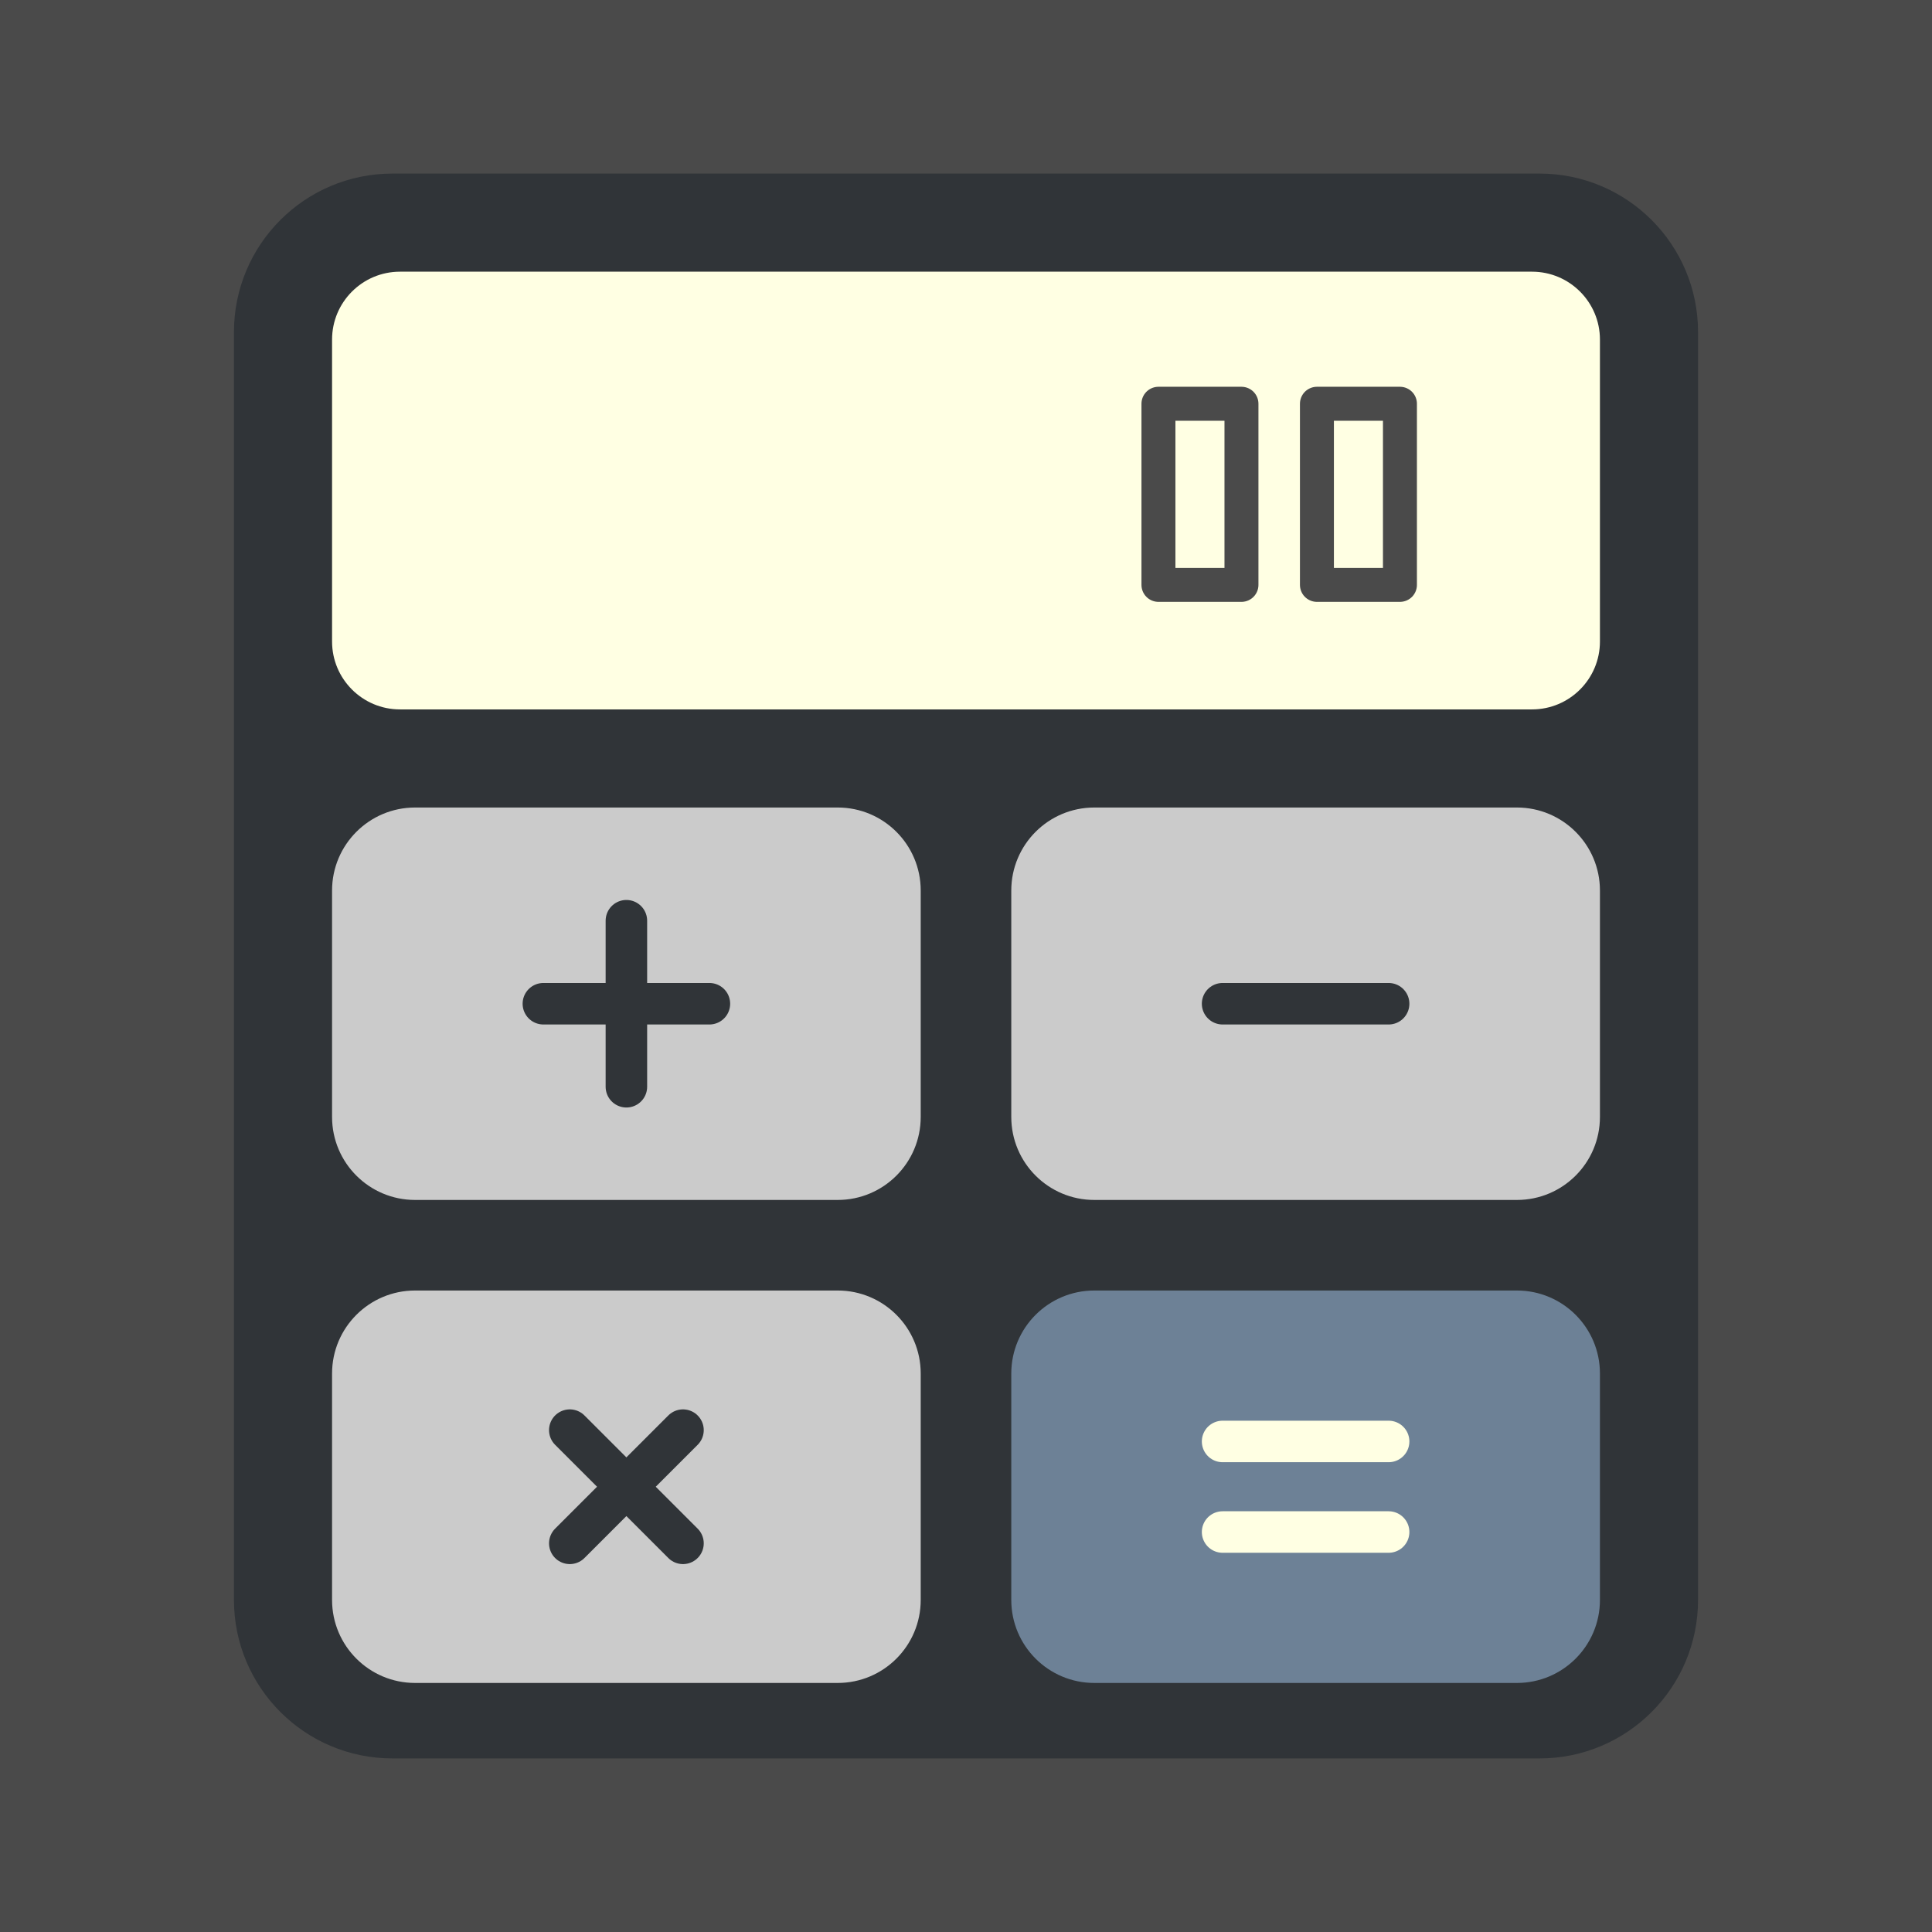
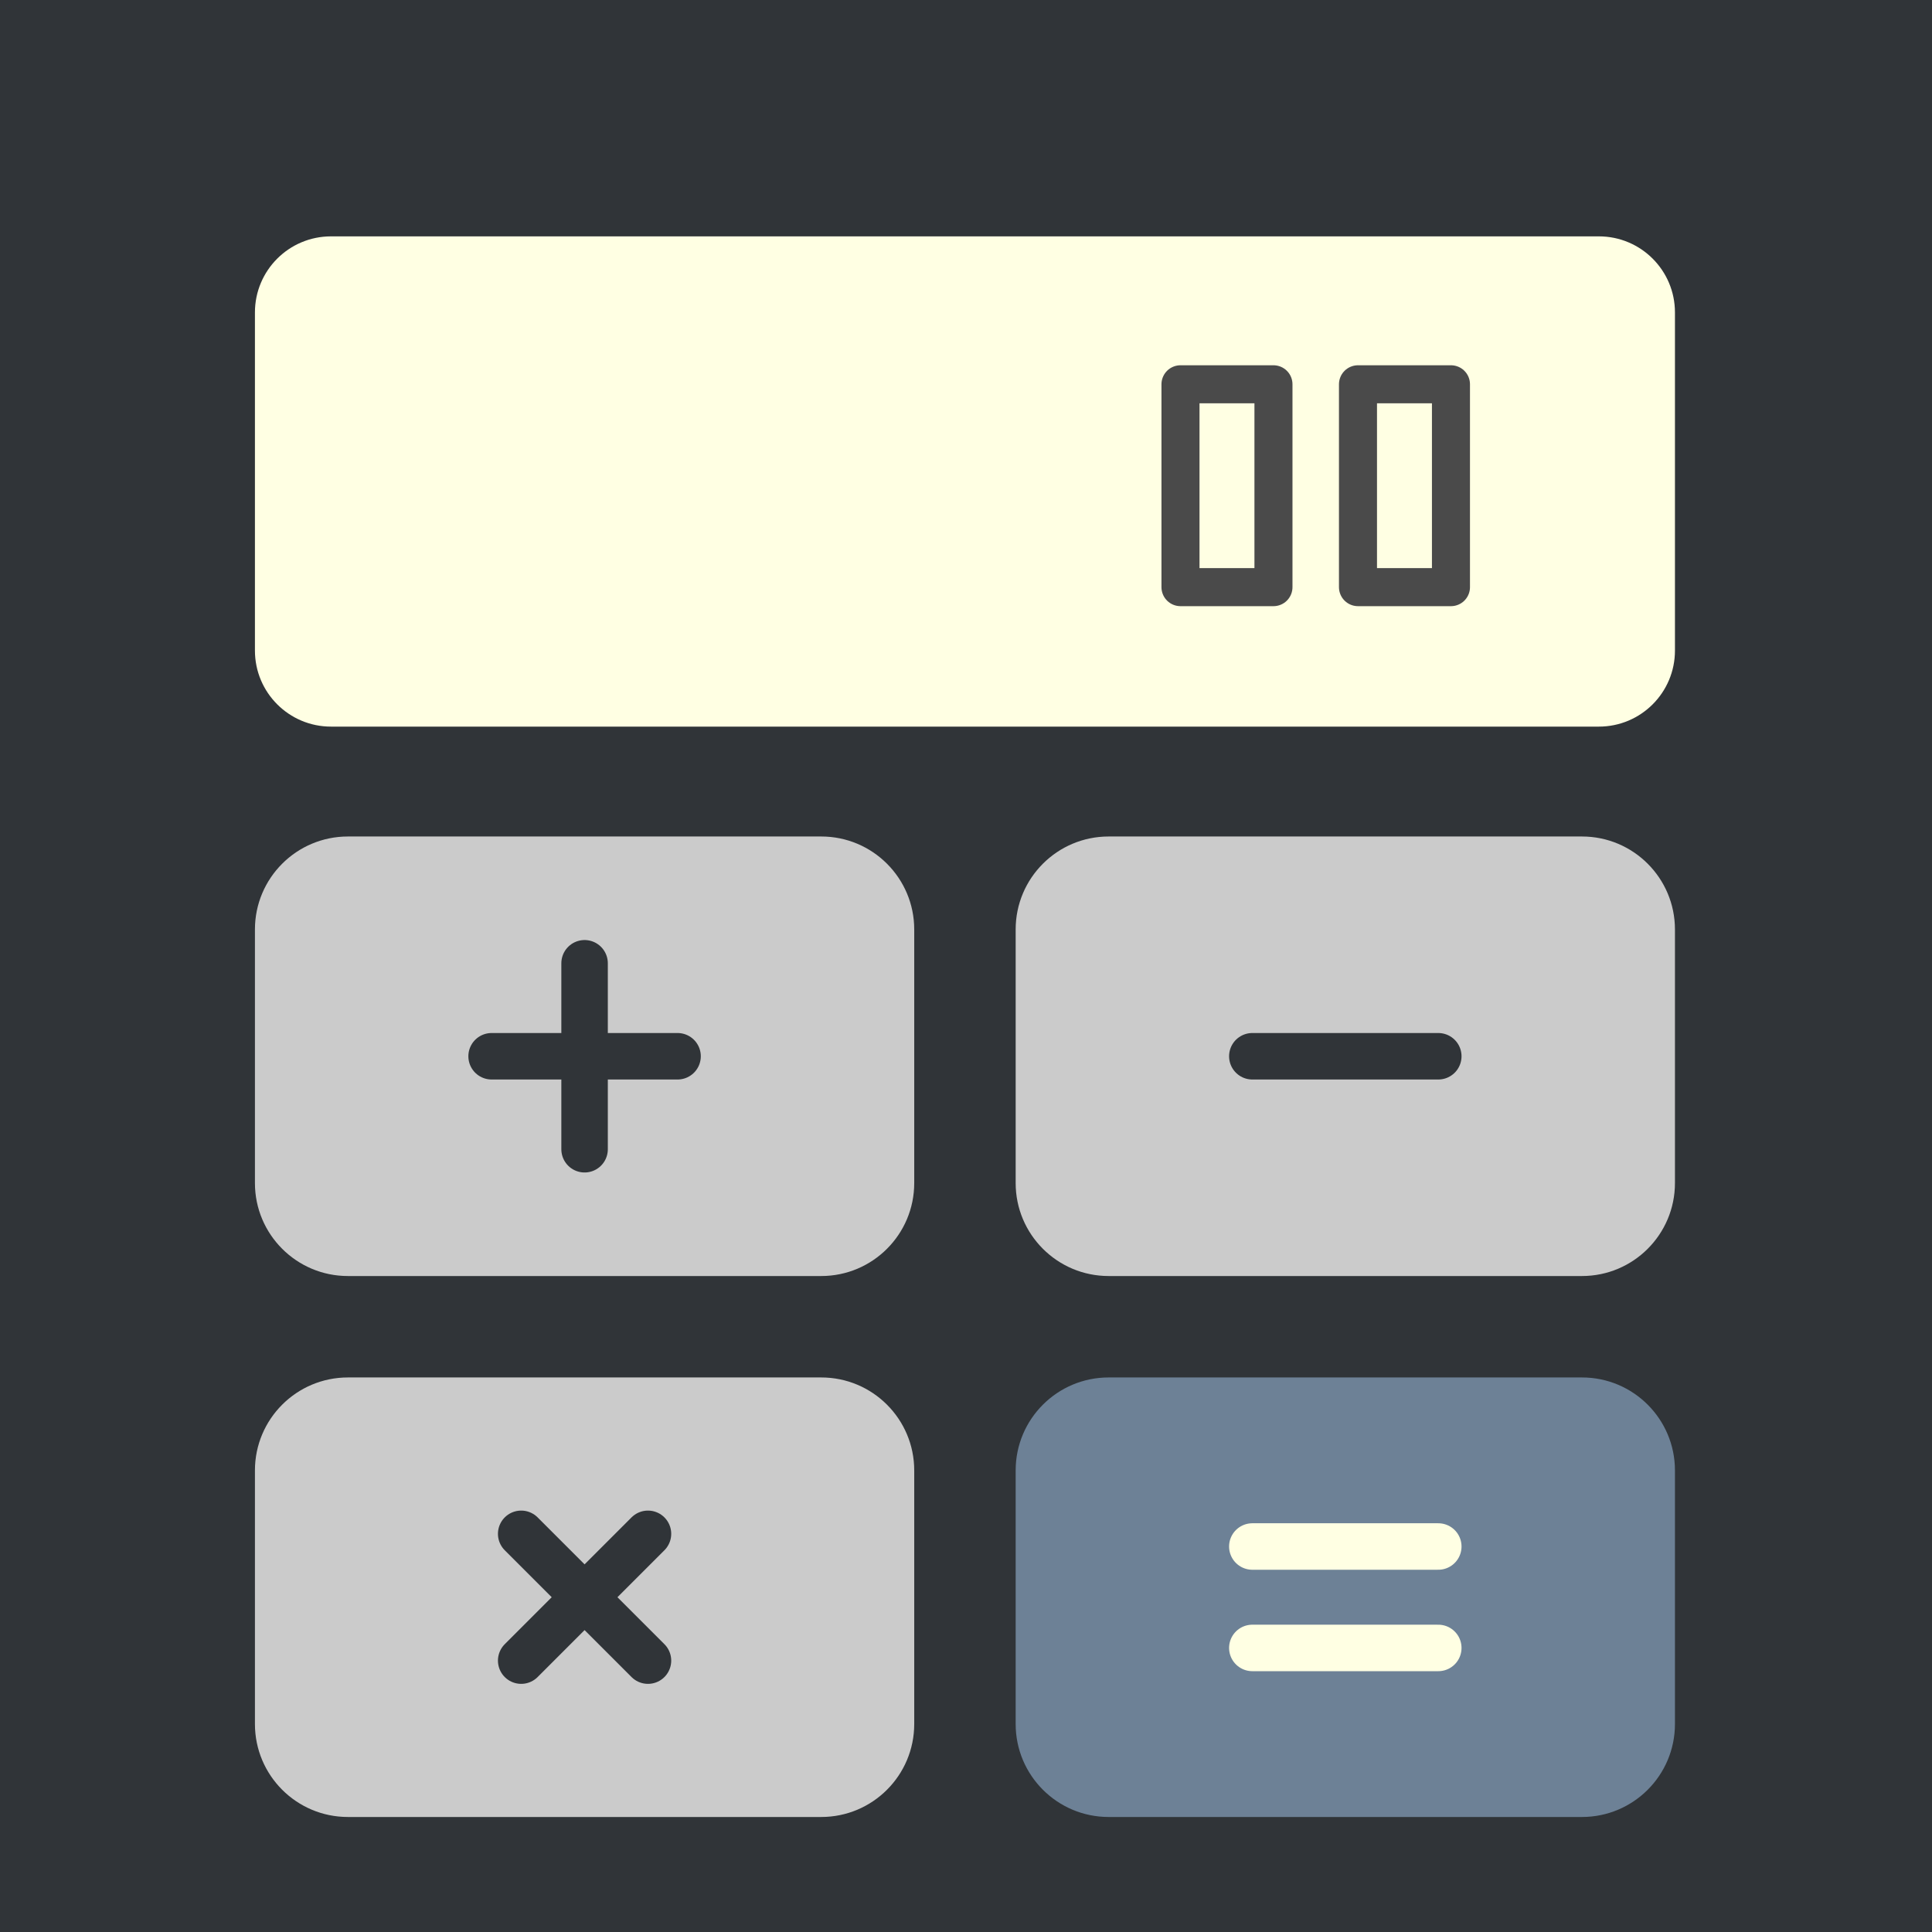
<svg xmlns="http://www.w3.org/2000/svg" width="512" height="512" viewBox="0 0 512 512">
-   <rect width="512" height="512" fill="#4a4a4a" />
-   <rect x="62" y="46" width="388" height="420" rx="42" fill="#303438" />
-   <rect x="88" y="72" width="336" height="116" rx="18" fill="#ffffe3" />
-   <path d="M307 107h22v48h-22zM349 107h22v48h-22z" fill="none" stroke="#4a4a4a" stroke-width="9" stroke-linejoin="round" />
-   <rect x="88" y="214" width="156" height="104" rx="22" fill="#cbcbcb" />
-   <rect x="268" y="214" width="156" height="104" rx="22" fill="#cbcbcb" />
-   <rect x="88" y="342" width="156" height="104" rx="22" fill="#cbcbcb" />
-   <rect x="268" y="342" width="156" height="104" rx="22" fill="#6d8196" />
-   <g stroke="#303438" stroke-width="11" stroke-linecap="round">
-     <path d="M144 266h44m-22-22v44M324 266h44M151 379l30 30m0-30-30 30" />
-   </g>
-   <g stroke="#ffffe3" stroke-width="11" stroke-linecap="round">
-     <path d="M324 382h44m-44 24h44" />
+   <rect width="512" height="512" fill="#303438" />
+   <g transform="translate(-31,-18) scale(1.12)">
+     <rect x="88" y="72" width="336" height="116" rx="18" fill="#ffffe3" />
+     <path d="M307 107h22v48h-22zM349 107h22v48h-22z" fill="none" stroke="#4a4a4a" stroke-width="9" stroke-linejoin="round" />
+     <rect x="88" y="214" width="156" height="104" rx="22" fill="#cbcbcb" />
+     <rect x="268" y="214" width="156" height="104" rx="22" fill="#cbcbcb" />
+     <rect x="88" y="342" width="156" height="104" rx="22" fill="#cbcbcb" />
+     <rect x="268" y="342" width="156" height="104" rx="22" fill="#6d8196" />
+     <g stroke="#303438" stroke-width="11" stroke-linecap="round">
+       <path d="M144 266h44m-22-22v44M324 266h44M151 379l30 30m0-30-30 30" />
+     </g>
+     <g stroke="#ffffe3" stroke-width="11" stroke-linecap="round">
+       <path d="M324 382h44m-44 24h44" />
+     </g>
  </g>
</svg>
